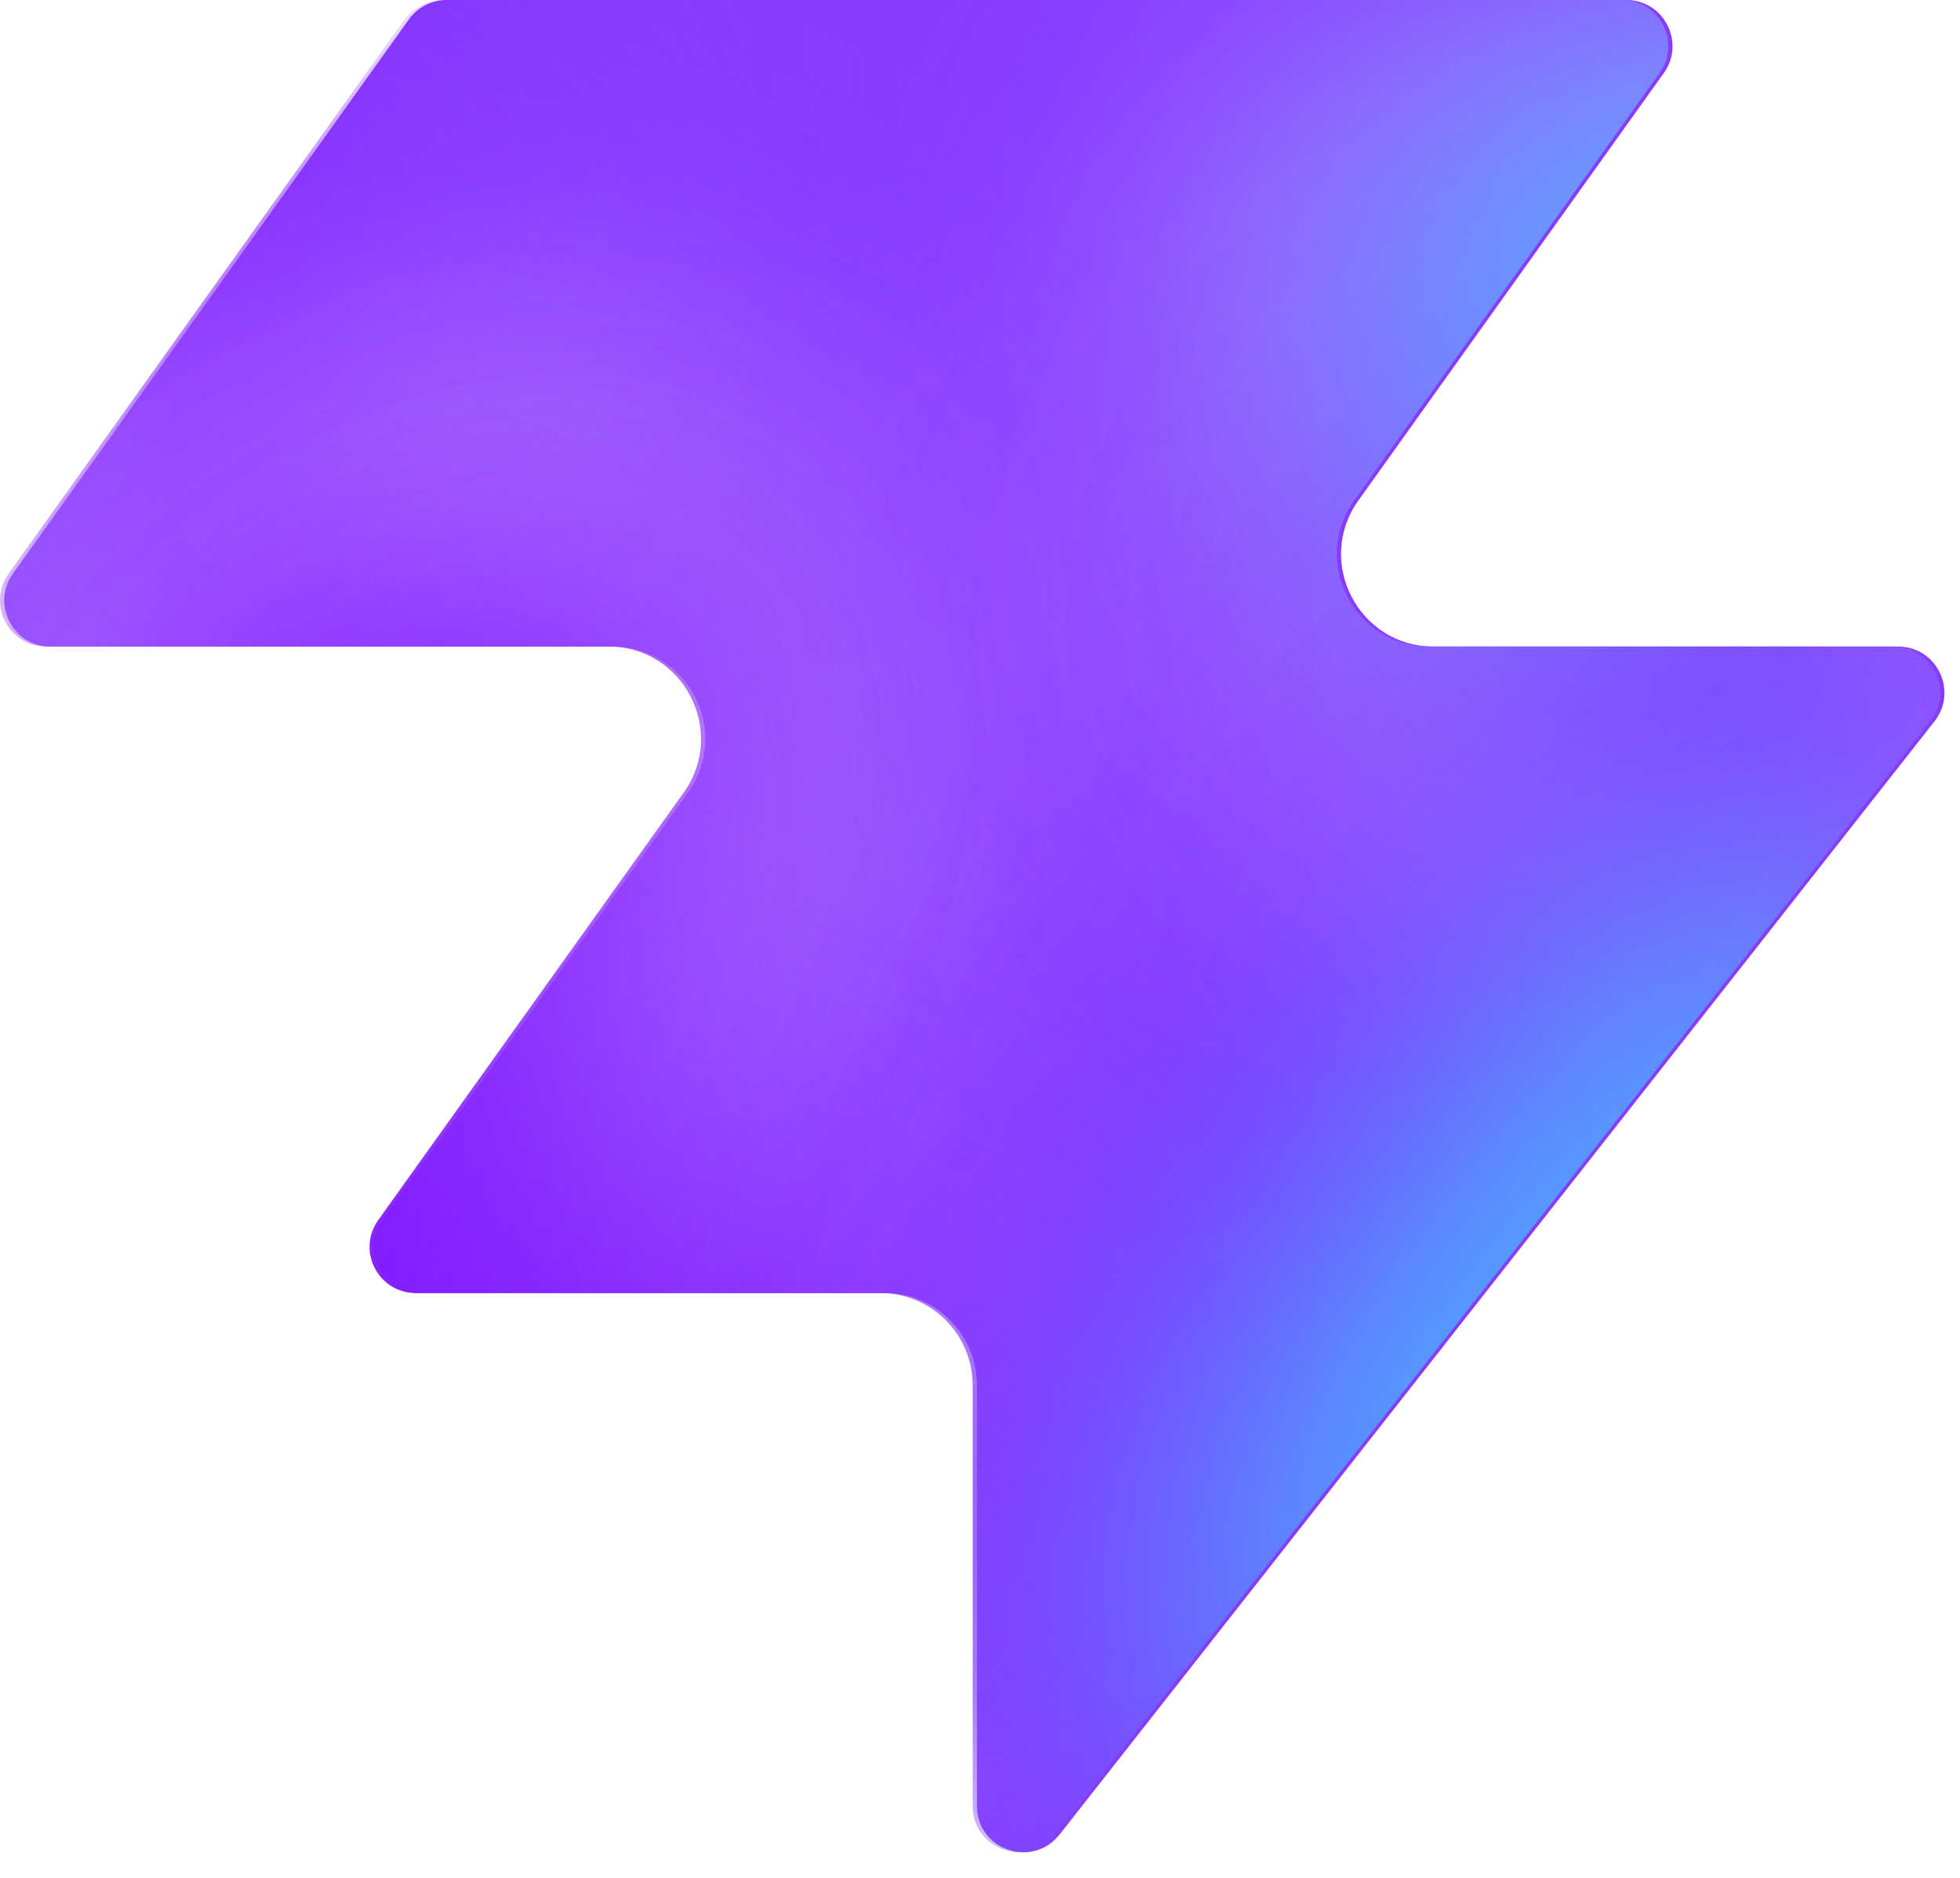
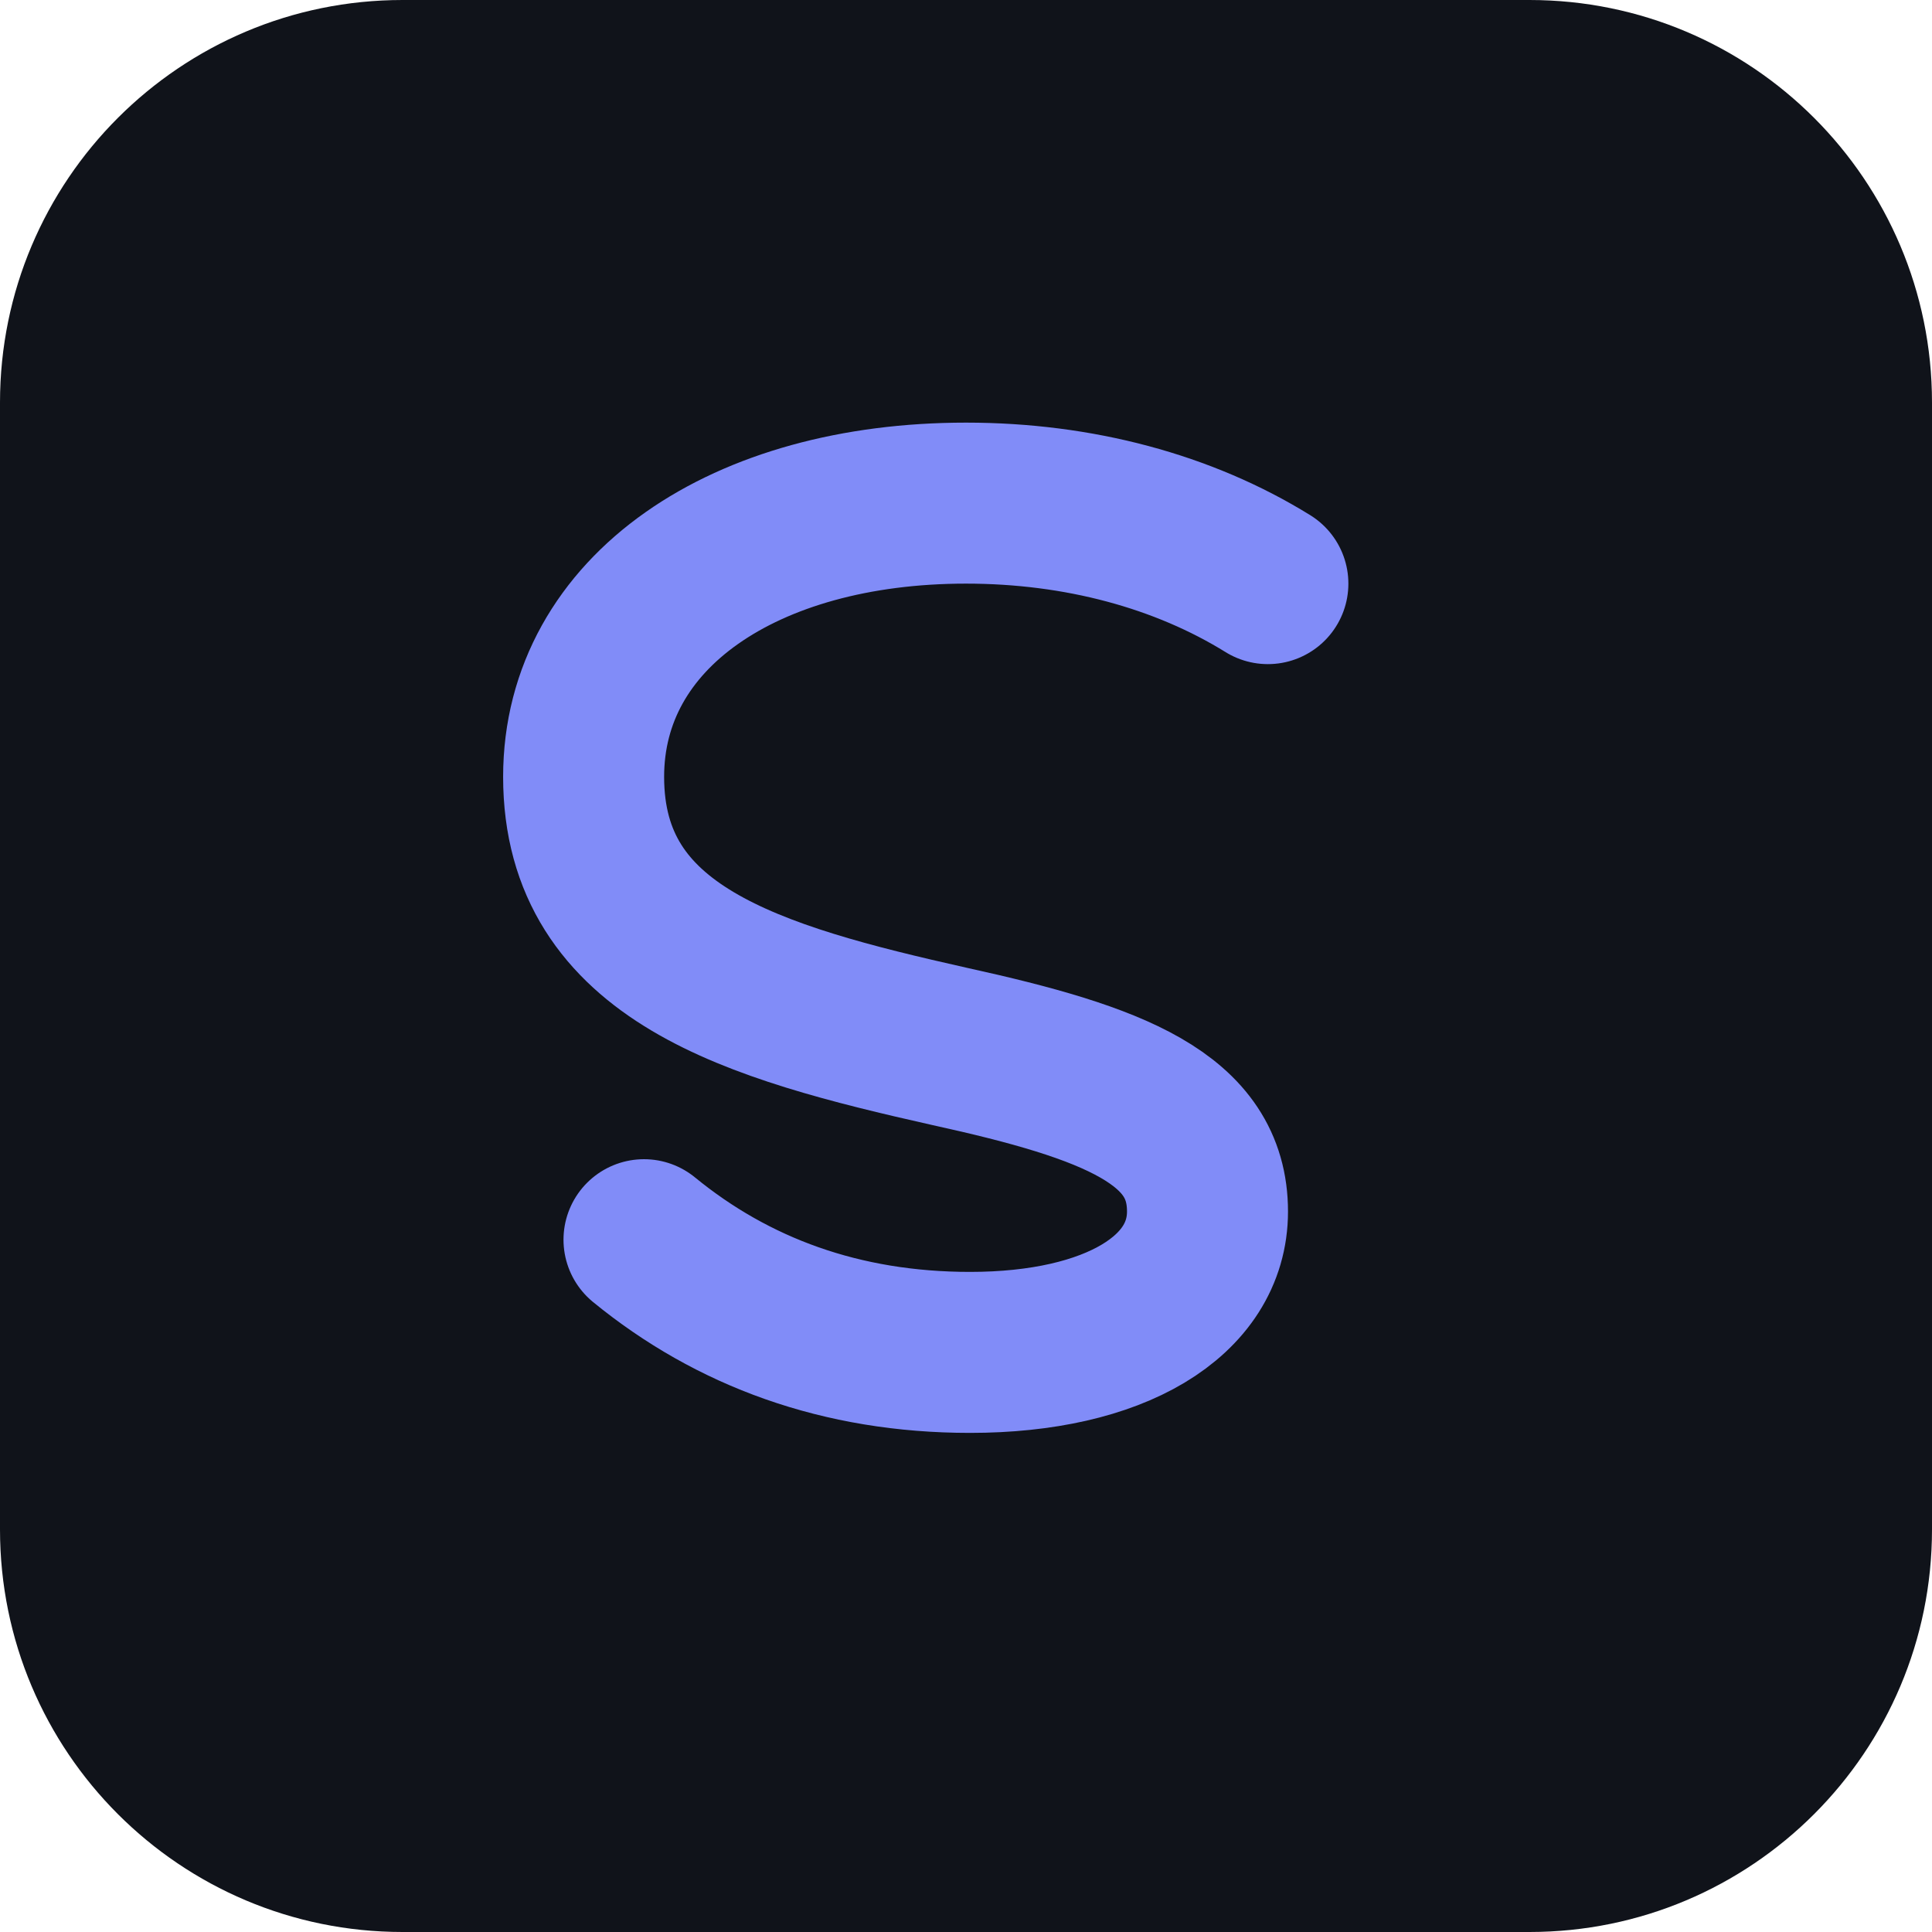
- <svg xmlns="http://www.w3.org/2000/svg" width="48" height="46" fill="none" viewBox="0 0 48 46">
-   <path fill="#863bff" d="M25.946 44.938c-.664.845-2.021.375-2.021-.698V33.937a2.26 2.26 0 0 0-2.262-2.262H10.287c-.92 0-1.456-1.04-.92-1.788l7.48-10.471c1.07-1.497 0-3.578-1.842-3.578H1.237c-.92 0-1.456-1.04-.92-1.788L10.013.474c.214-.297.556-.474.92-.474h28.894c.92 0 1.456 1.04.92 1.788l-7.48 10.471c-1.07 1.498 0 3.579 1.842 3.579h11.377c.943 0 1.473 1.088.89 1.83L25.947 44.94z" style="fill:#863bff;fill:color(display-p3 .525 .23 1);fill-opacity:1" />
-   <mask id="a" width="48" height="46" x="0" y="0" maskUnits="userSpaceOnUse" style="mask-type:alpha">
-     <path fill="#000" d="M25.842 44.938c-.664.844-2.021.375-2.021-.698V33.937a2.26 2.26 0 0 0-2.262-2.262H10.183c-.92 0-1.456-1.04-.92-1.788l7.48-10.471c1.07-1.498 0-3.579-1.842-3.579H1.133c-.92 0-1.456-1.04-.92-1.787L9.91.473c.214-.297.556-.474.92-.474h28.894c.92 0 1.456 1.04.92 1.788l-7.48 10.471c-1.07 1.498 0 3.578 1.842 3.578h11.377c.943 0 1.473 1.088.89 1.832L25.843 44.94z" style="fill:#000;fill-opacity:1" />
-   </mask>
-   <g mask="url(#a)">
-     <g filter="url(#b)">
-       <ellipse cx="5.508" cy="14.704" fill="#ede6ff" rx="5.508" ry="14.704" style="fill:#ede6ff;fill:color(display-p3 .927 .903 1);fill-opacity:1" transform="matrix(.00324 1 1 -.00324 -4.47 31.516)" />
-     </g>
-     <g filter="url(#c)">
-       <ellipse cx="10.399" cy="29.851" fill="#ede6ff" rx="10.399" ry="29.851" style="fill:#ede6ff;fill:color(display-p3 .927 .903 1);fill-opacity:1" transform="matrix(.00324 1 1 -.00324 -39.328 7.883)" />
-     </g>
-     <g filter="url(#d)">
-       <ellipse cx="5.508" cy="30.487" fill="#7e14ff" rx="5.508" ry="30.487" style="fill:#7e14ff;fill:color(display-p3 .492 .077 1);fill-opacity:1" transform="rotate(89.814 -25.913 -14.639)scale(1 -1)" />
-     </g>
-     <g filter="url(#e)">
-       <ellipse cx="5.508" cy="30.599" fill="#7e14ff" rx="5.508" ry="30.599" style="fill:#7e14ff;fill:color(display-p3 .492 .077 1);fill-opacity:1" transform="rotate(89.814 -32.644 -3.334)scale(1 -1)" />
-     </g>
-     <g filter="url(#f)">
-       <ellipse cx="5.508" cy="30.599" fill="#7e14ff" rx="5.508" ry="30.599" style="fill:#7e14ff;fill:color(display-p3 .492 .077 1);fill-opacity:1" transform="matrix(.00324 1 1 -.00324 -34.34 30.47)" />
-     </g>
-     <g filter="url(#g)">
-       <ellipse cx="14.072" cy="22.078" fill="#ede6ff" rx="14.072" ry="22.078" style="fill:#ede6ff;fill:color(display-p3 .927 .903 1);fill-opacity:1" transform="rotate(93.35 24.506 48.493)scale(-1 1)" />
-     </g>
-     <g filter="url(#h)">
-       <ellipse cx="3.47" cy="21.501" fill="#7e14ff" rx="3.47" ry="21.501" style="fill:#7e14ff;fill:color(display-p3 .492 .077 1);fill-opacity:1" transform="rotate(89.009 28.708 47.59)scale(-1 1)" />
-     </g>
-     <g filter="url(#i)">
-       <ellipse cx="3.47" cy="21.501" fill="#7e14ff" rx="3.47" ry="21.501" style="fill:#7e14ff;fill:color(display-p3 .492 .077 1);fill-opacity:1" transform="rotate(89.009 28.708 47.59)scale(-1 1)" />
-     </g>
-     <g filter="url(#j)">
-       <ellipse cx=".387" cy="8.972" fill="#7e14ff" rx="4.407" ry="29.108" style="fill:#7e14ff;fill:color(display-p3 .492 .077 1);fill-opacity:1" transform="rotate(39.51 .387 8.972)" />
-     </g>
-     <g filter="url(#k)">
-       <ellipse cx="47.523" cy="-6.092" fill="#7e14ff" rx="4.407" ry="29.108" style="fill:#7e14ff;fill:color(display-p3 .492 .077 1);fill-opacity:1" transform="rotate(37.892 47.523 -6.092)" />
-     </g>
-     <g filter="url(#l)">
-       <ellipse cx="41.412" cy="6.333" fill="#47bfff" rx="5.971" ry="9.665" style="fill:#47bfff;fill:color(display-p3 .28 .748 1);fill-opacity:1" transform="rotate(37.892 41.412 6.333)" />
-     </g>
-     <g filter="url(#m)">
-       <ellipse cx="-1.879" cy="38.332" fill="#7e14ff" rx="4.407" ry="29.108" style="fill:#7e14ff;fill:color(display-p3 .492 .077 1);fill-opacity:1" transform="rotate(37.892 -1.88 38.332)" />
-     </g>
-     <g filter="url(#n)">
-       <ellipse cx="-1.879" cy="38.332" fill="#7e14ff" rx="4.407" ry="29.108" style="fill:#7e14ff;fill:color(display-p3 .492 .077 1);fill-opacity:1" transform="rotate(37.892 -1.88 38.332)" />
-     </g>
-     <g filter="url(#o)">
-       <ellipse cx="35.651" cy="29.907" fill="#7e14ff" rx="4.407" ry="29.108" style="fill:#7e14ff;fill:color(display-p3 .492 .077 1);fill-opacity:1" transform="rotate(37.892 35.651 29.907)" />
-     </g>
-     <g filter="url(#p)">
-       <ellipse cx="38.418" cy="32.4" fill="#47bfff" rx="5.971" ry="15.297" style="fill:#47bfff;fill:color(display-p3 .28 .748 1);fill-opacity:1" transform="rotate(37.892 38.418 32.4)" />
-     </g>
-   </g>
-   <defs>
-     <filter id="b" width="60.045" height="41.654" x="-19.77" y="16.149" color-interpolation-filters="sRGB" filterUnits="userSpaceOnUse">
-       <feFlood flood-opacity="0" result="BackgroundImageFix" />
-       <feBlend in="SourceGraphic" in2="BackgroundImageFix" result="shape" />
-       <feGaussianBlur result="effect1_foregroundBlur_2002_17158" stdDeviation="7.659" />
-     </filter>
-     <filter id="c" width="90.34" height="51.437" x="-54.613" y="-7.533" color-interpolation-filters="sRGB" filterUnits="userSpaceOnUse">
-       <feFlood flood-opacity="0" result="BackgroundImageFix" />
-       <feBlend in="SourceGraphic" in2="BackgroundImageFix" result="shape" />
-       <feGaussianBlur result="effect1_foregroundBlur_2002_17158" stdDeviation="7.659" />
-     </filter>
-     <filter id="d" width="79.355" height="29.4" x="-49.64" y="2.03" color-interpolation-filters="sRGB" filterUnits="userSpaceOnUse">
-       <feFlood flood-opacity="0" result="BackgroundImageFix" />
-       <feBlend in="SourceGraphic" in2="BackgroundImageFix" result="shape" />
-       <feGaussianBlur result="effect1_foregroundBlur_2002_17158" stdDeviation="4.596" />
-     </filter>
-     <filter id="e" width="79.579" height="29.4" x="-45.045" y="20.029" color-interpolation-filters="sRGB" filterUnits="userSpaceOnUse">
-       <feFlood flood-opacity="0" result="BackgroundImageFix" />
-       <feBlend in="SourceGraphic" in2="BackgroundImageFix" result="shape" />
-       <feGaussianBlur result="effect1_foregroundBlur_2002_17158" stdDeviation="4.596" />
-     </filter>
-     <filter id="f" width="79.579" height="29.4" x="-43.513" y="21.178" color-interpolation-filters="sRGB" filterUnits="userSpaceOnUse">
-       <feFlood flood-opacity="0" result="BackgroundImageFix" />
-       <feBlend in="SourceGraphic" in2="BackgroundImageFix" result="shape" />
-       <feGaussianBlur result="effect1_foregroundBlur_2002_17158" stdDeviation="4.596" />
-     </filter>
-     <filter id="g" width="74.749" height="58.852" x="15.756" y="-17.901" color-interpolation-filters="sRGB" filterUnits="userSpaceOnUse">
-       <feFlood flood-opacity="0" result="BackgroundImageFix" />
-       <feBlend in="SourceGraphic" in2="BackgroundImageFix" result="shape" />
-       <feGaussianBlur result="effect1_foregroundBlur_2002_17158" stdDeviation="7.659" />
-     </filter>
-     <filter id="h" width="61.377" height="25.362" x="23.548" y="2.284" color-interpolation-filters="sRGB" filterUnits="userSpaceOnUse">
-       <feFlood flood-opacity="0" result="BackgroundImageFix" />
-       <feBlend in="SourceGraphic" in2="BackgroundImageFix" result="shape" />
-       <feGaussianBlur result="effect1_foregroundBlur_2002_17158" stdDeviation="4.596" />
-     </filter>
-     <filter id="i" width="61.377" height="25.362" x="23.548" y="2.284" color-interpolation-filters="sRGB" filterUnits="userSpaceOnUse">
-       <feFlood flood-opacity="0" result="BackgroundImageFix" />
-       <feBlend in="SourceGraphic" in2="BackgroundImageFix" result="shape" />
-       <feGaussianBlur result="effect1_foregroundBlur_2002_17158" stdDeviation="4.596" />
-     </filter>
-     <filter id="j" width="56.045" height="63.649" x="-27.636" y="-22.853" color-interpolation-filters="sRGB" filterUnits="userSpaceOnUse">
-       <feFlood flood-opacity="0" result="BackgroundImageFix" />
-       <feBlend in="SourceGraphic" in2="BackgroundImageFix" result="shape" />
-       <feGaussianBlur result="effect1_foregroundBlur_2002_17158" stdDeviation="4.596" />
-     </filter>
-     <filter id="k" width="54.814" height="64.646" x="20.116" y="-38.415" color-interpolation-filters="sRGB" filterUnits="userSpaceOnUse">
-       <feFlood flood-opacity="0" result="BackgroundImageFix" />
-       <feBlend in="SourceGraphic" in2="BackgroundImageFix" result="shape" />
-       <feGaussianBlur result="effect1_foregroundBlur_2002_17158" stdDeviation="4.596" />
-     </filter>
-     <filter id="l" width="33.541" height="35.313" x="24.641" y="-11.323" color-interpolation-filters="sRGB" filterUnits="userSpaceOnUse">
-       <feFlood flood-opacity="0" result="BackgroundImageFix" />
-       <feBlend in="SourceGraphic" in2="BackgroundImageFix" result="shape" />
-       <feGaussianBlur result="effect1_foregroundBlur_2002_17158" stdDeviation="4.596" />
-     </filter>
-     <filter id="m" width="54.814" height="64.646" x="-29.286" y="6.009" color-interpolation-filters="sRGB" filterUnits="userSpaceOnUse">
-       <feFlood flood-opacity="0" result="BackgroundImageFix" />
-       <feBlend in="SourceGraphic" in2="BackgroundImageFix" result="shape" />
-       <feGaussianBlur result="effect1_foregroundBlur_2002_17158" stdDeviation="4.596" />
-     </filter>
-     <filter id="n" width="54.814" height="64.646" x="-29.286" y="6.009" color-interpolation-filters="sRGB" filterUnits="userSpaceOnUse">
-       <feFlood flood-opacity="0" result="BackgroundImageFix" />
-       <feBlend in="SourceGraphic" in2="BackgroundImageFix" result="shape" />
-       <feGaussianBlur result="effect1_foregroundBlur_2002_17158" stdDeviation="4.596" />
-     </filter>
-     <filter id="o" width="54.814" height="64.646" x="8.244" y="-2.416" color-interpolation-filters="sRGB" filterUnits="userSpaceOnUse">
-       <feFlood flood-opacity="0" result="BackgroundImageFix" />
-       <feBlend in="SourceGraphic" in2="BackgroundImageFix" result="shape" />
-       <feGaussianBlur result="effect1_foregroundBlur_2002_17158" stdDeviation="4.596" />
-     </filter>
-     <filter id="p" width="39.409" height="43.623" x="18.713" y="10.588" color-interpolation-filters="sRGB" filterUnits="userSpaceOnUse">
-       <feFlood flood-opacity="0" result="BackgroundImageFix" />
-       <feBlend in="SourceGraphic" in2="BackgroundImageFix" result="shape" />
-       <feGaussianBlur result="effect1_foregroundBlur_2002_17158" stdDeviation="4.596" />
-     </filter>
-   </defs>
+ <svg xmlns="http://www.w3.org/2000/svg" viewBox="0 0 48 48">
+   <rect width="48" height="48" rx="10" fill="#10131A" />
+   <path d="M31.5 14.5c-2.1-1.3-4.7-2-7.5-2-5.5 0-9.5 2.7-9.5 6.8 0 4.4 4.2 5.6 9.1 6.7 4.1.9 6.4 1.8 6.4 4.1 0 2.1-2.3 3.5-5.9 3.5-3.2 0-5.9-1-8.1-2.8" fill="none" stroke="#818CF8" stroke-linecap="round" stroke-width="4" />
</svg>
